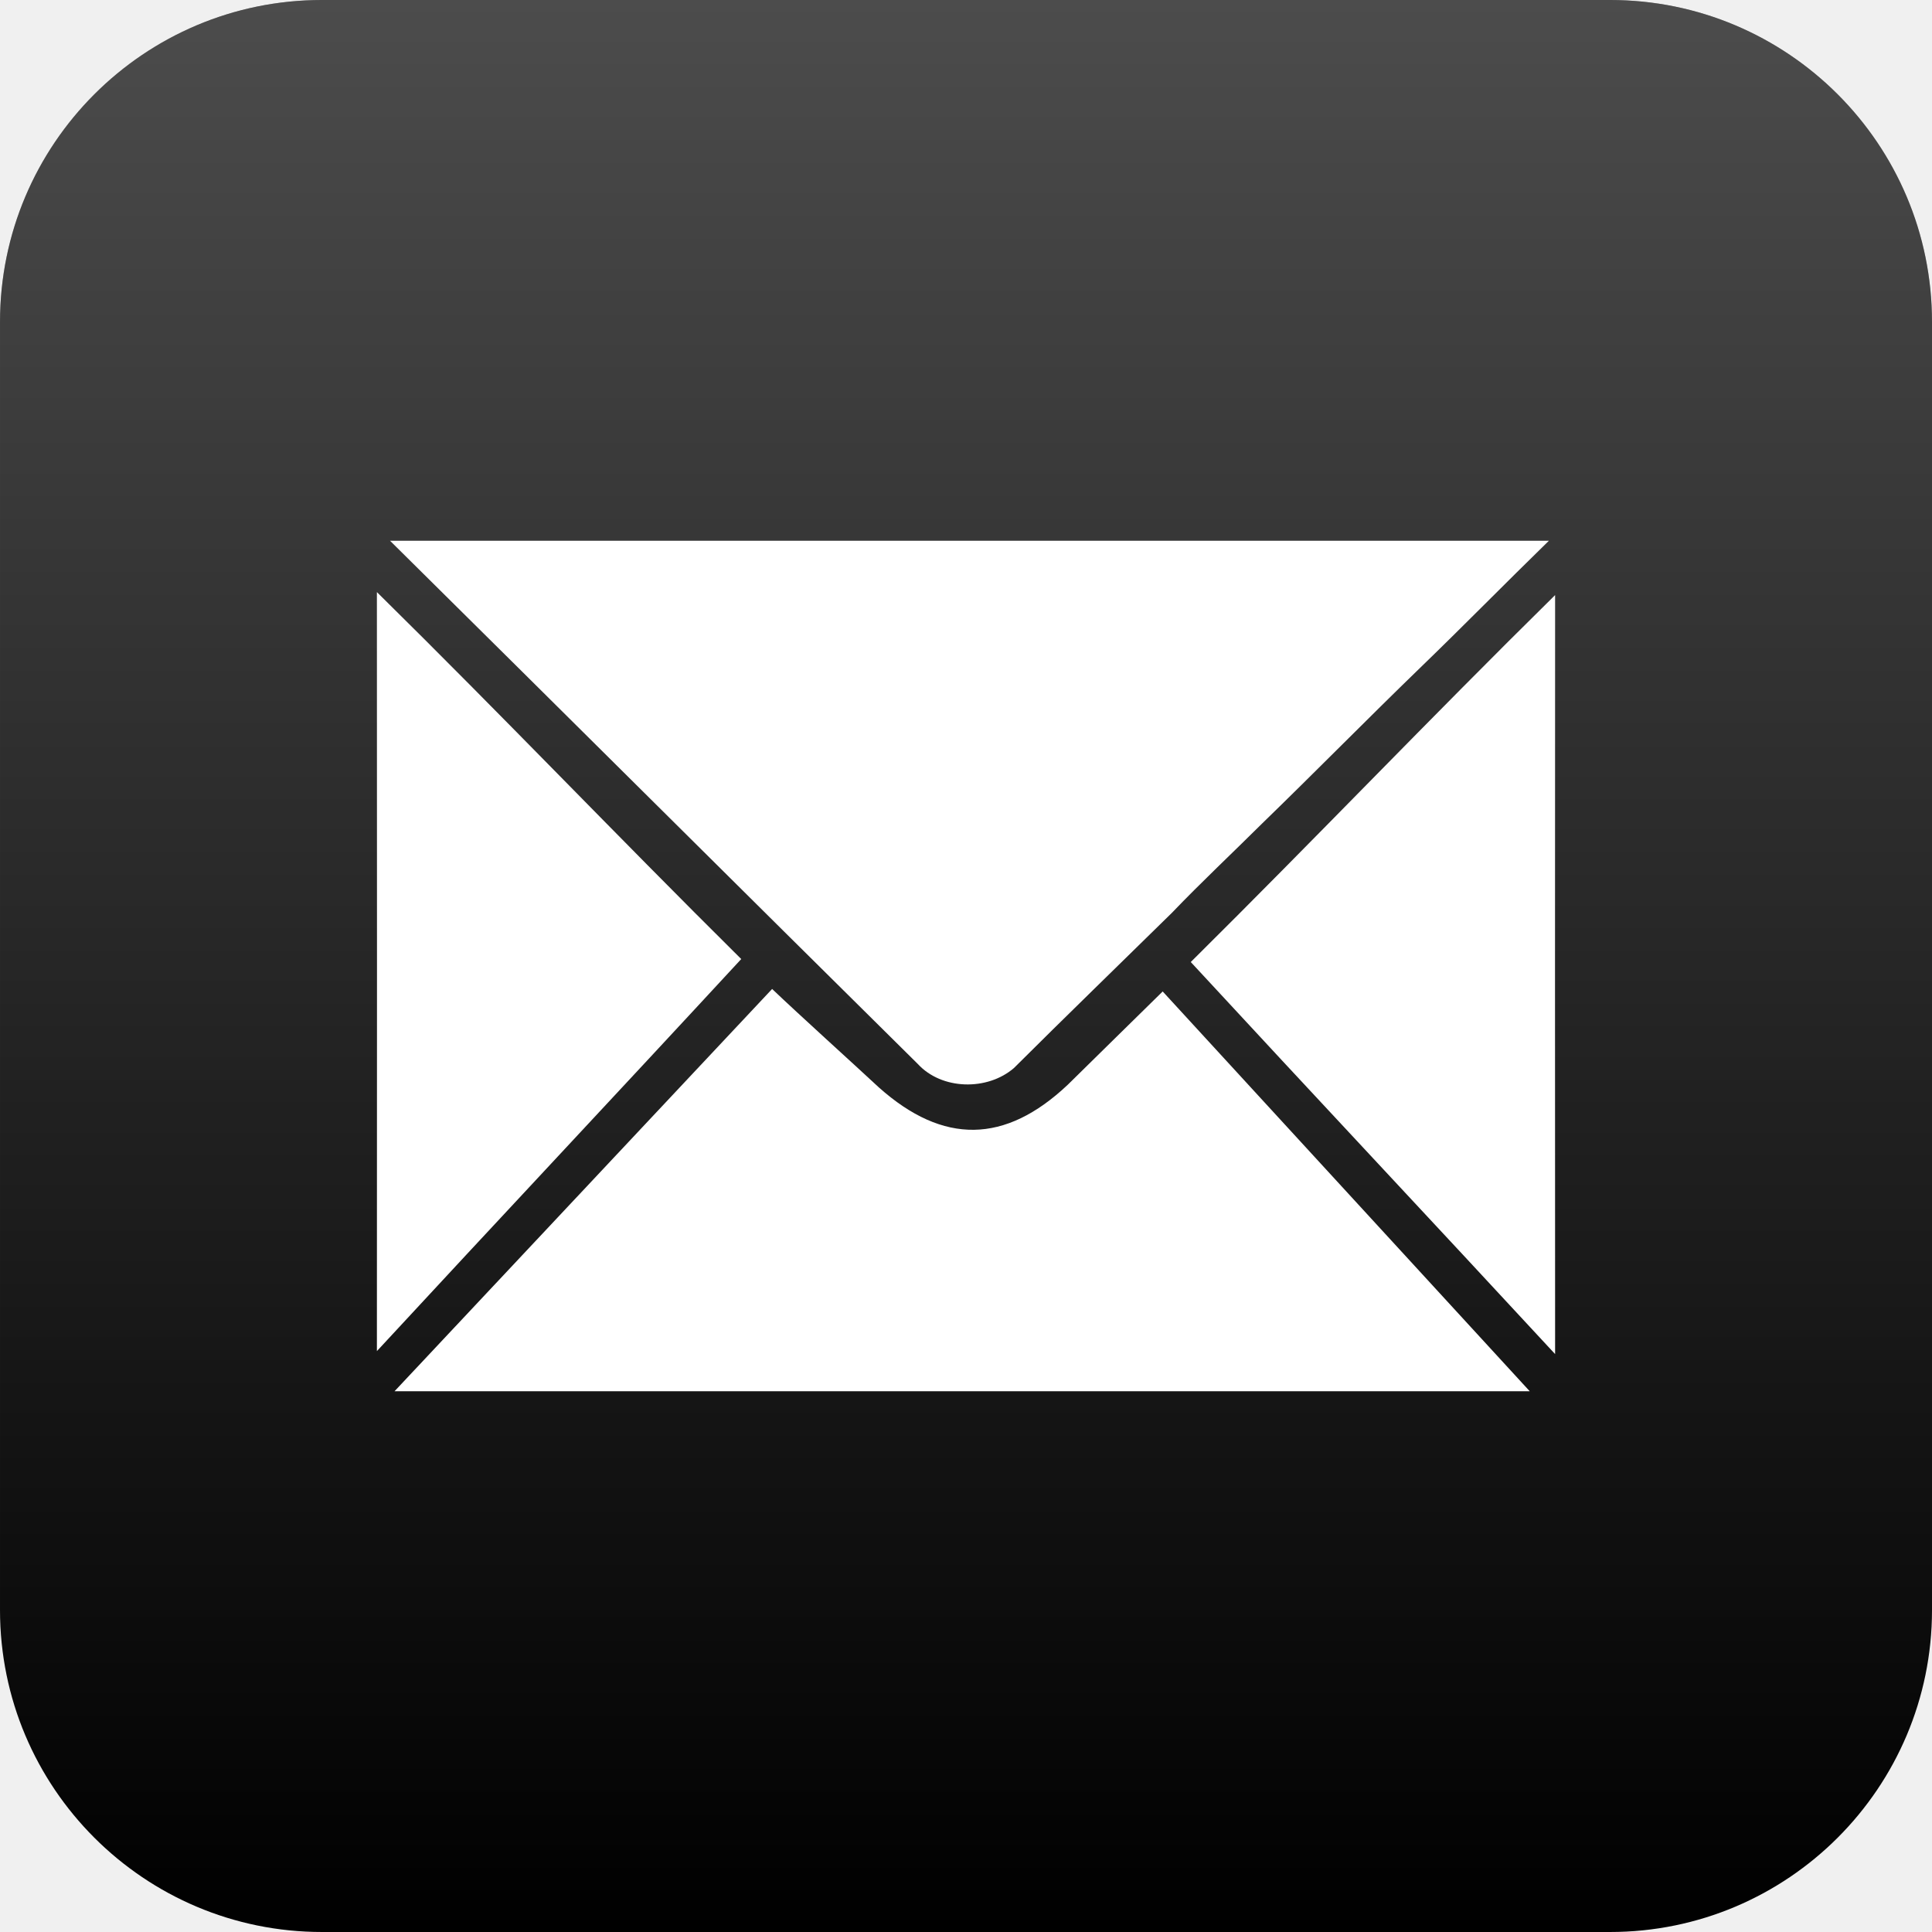
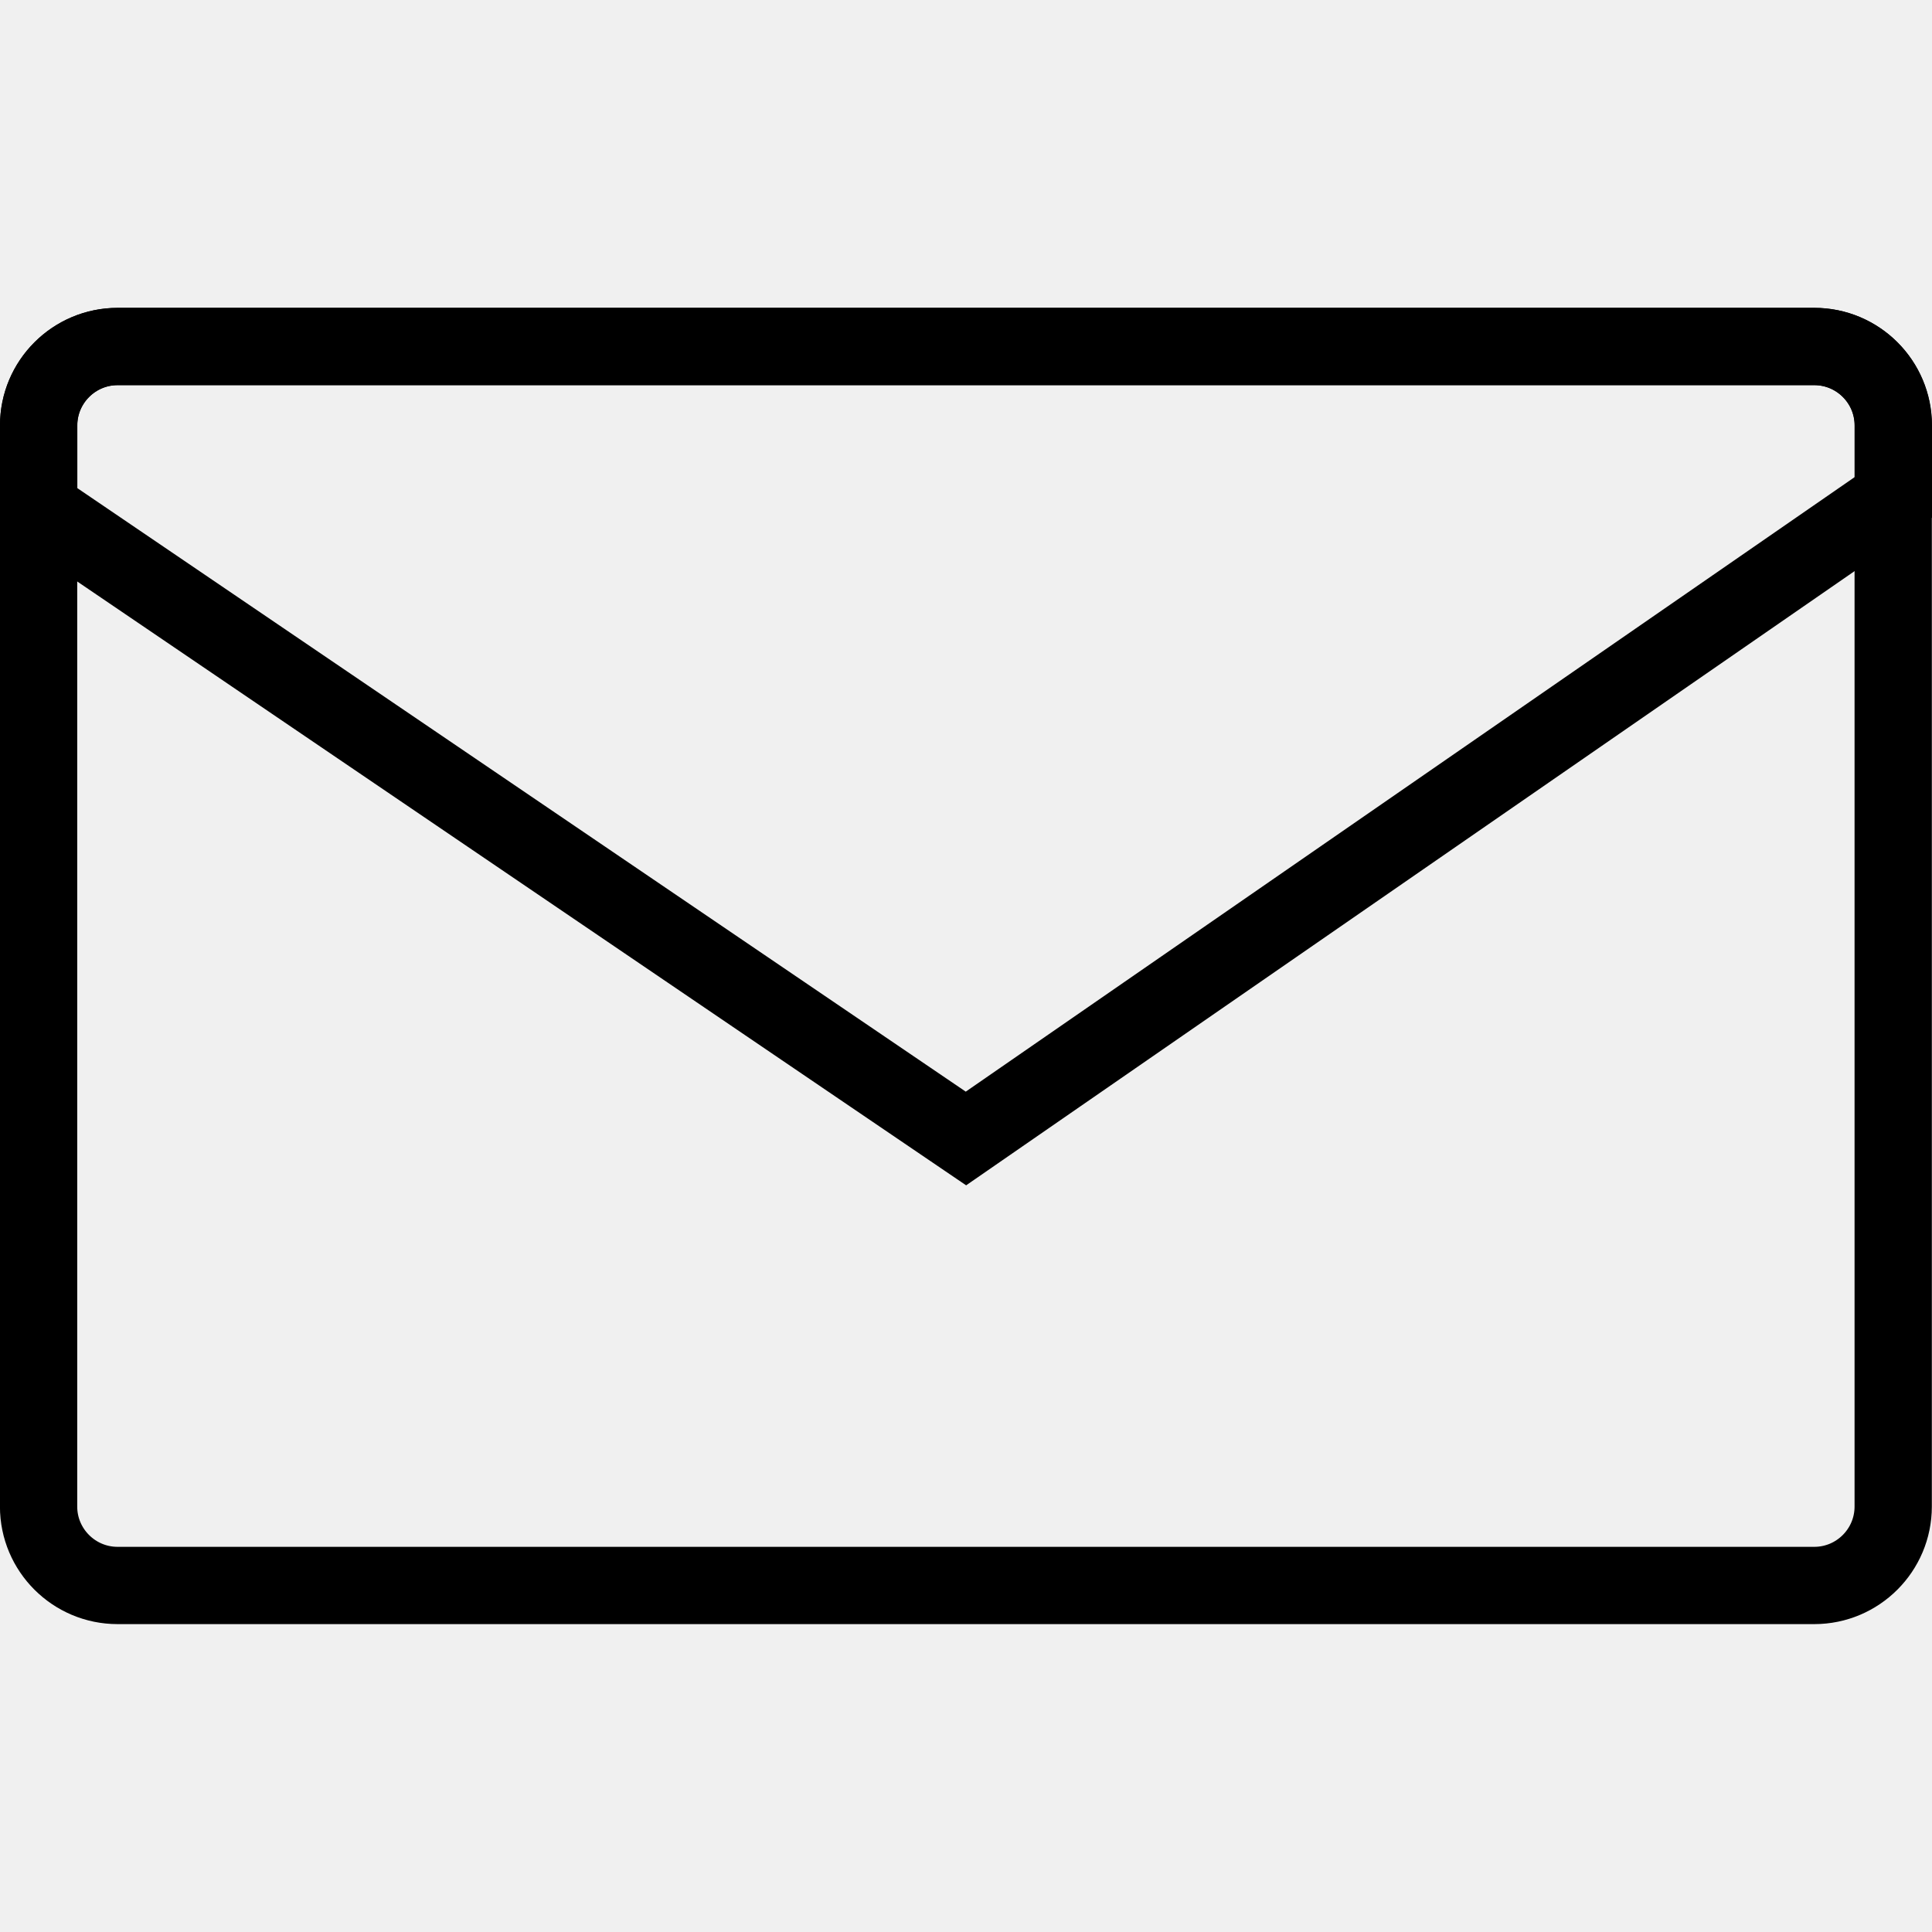
- <svg xmlns="http://www.w3.org/2000/svg" xmlns:xlink="http://www.w3.org/1999/xlink" version="1.1" width="300" height="300" id="svg2">
-   <defs id="defs4">
-     <linearGradient x1="260" y1="880.362" x2="560" y2="880.362" id="linearGradient4988" xlink:href="#linearGradient3755-70-2-4-5-6" gradientUnits="userSpaceOnUse" gradientTransform="matrix(0,1,-1,0,1038.545,-206.0291)" />
-     <linearGradient id="linearGradient3755-70-2-4-5-6">
-       <stop id="stop3757-5-5-3-1-0" style="stop-color:#ffffff;stop-opacity:1" offset="0" />
-       <stop id="stop3759-6-7-5-7-8" style="stop-color:#ffffff;stop-opacity:0" offset="1" />
-     </linearGradient>
-     <linearGradient x1="260" y1="880.362" x2="560" y2="880.362" id="linearGradient4740" xlink:href="#linearGradient3755-70" gradientUnits="userSpaceOnUse" gradientTransform="matrix(0,1,-1,0,1038.545,-206.0291)" />
-     <linearGradient id="linearGradient3755-70">
-       <stop id="stop3757-5" style="stop-color:#ffffff;stop-opacity:1" offset="0" />
-       <stop id="stop3759-6" style="stop-color:#ffffff;stop-opacity:0" offset="1" />
-     </linearGradient>
-     <linearGradient x1="260" y1="880.362" x2="560" y2="880.362" id="linearGradient4738" xlink:href="#linearGradient3755-70-5" gradientUnits="userSpaceOnUse" gradientTransform="matrix(0,1,-1,0,1038.545,-206.0291)" />
-     <linearGradient id="linearGradient3755-70-5">
-       <stop id="stop3757-5-9" style="stop-color:#ffffff;stop-opacity:1" offset="0" />
-       <stop id="stop3759-6-6" style="stop-color:#ffffff;stop-opacity:0" offset="1" />
-     </linearGradient>
-     <linearGradient x1="260" y1="880.362" x2="560" y2="880.362" id="linearGradient4736" xlink:href="#linearGradient3755-70-2" gradientUnits="userSpaceOnUse" gradientTransform="matrix(0,1,-1,0,1038.545,-206.0291)" />
-     <linearGradient id="linearGradient3755-70-2">
-       <stop id="stop3757-5-5" style="stop-color:#ffffff;stop-opacity:1" offset="0" />
-       <stop id="stop3759-6-7" style="stop-color:#ffffff;stop-opacity:0" offset="1" />
-     </linearGradient>
-     <linearGradient x1="260" y1="880.362" x2="560" y2="880.362" id="linearGradient4990" xlink:href="#linearGradient3755-70-2-4-5" gradientUnits="userSpaceOnUse" gradientTransform="matrix(0,1,-1,0,1038.545,-206.0291)" />
-     <linearGradient id="linearGradient3755-70-2-4-5">
-       <stop id="stop3757-5-5-3-1" style="stop-color:#ffffff;stop-opacity:1" offset="0" />
-       <stop id="stop3759-6-7-5-7" style="stop-color:#ffffff;stop-opacity:0" offset="1" />
-     </linearGradient>
+ <svg xmlns="http://www.w3.org/2000/svg" height="45" id="svg2" version="1.1" width="45" xml:space="preserve">
+   <defs id="defs6">
+     <clipPath id="clipPath16">
+       <path d="M 0,0 0,36 36,36 36,0 0,0" id="path18" />
+     </clipPath>
  </defs>
-   <g transform="translate(-225,-362.3622)" id="layer1">
-     <g transform="translate(-2407.334,-1012.327)" id="g4977">
-       <g transform="translate(2624.152,1320.718)" id="g4389-4-7-5">
-         <g transform="translate(8.182398,-698.3913)" id="layer1-1-0-3">
-           <path d="m 50,752.362 c -27.614,0 -50,22.386 -50,50 l 0,200 c 0,27.614 22.386,50 50,50 l 200,0 c 27.614,0 50,-22.386 50,-50 l 0,-200 c 0,-27.614 -22.386,-50 -50,-50 l -200,0 z" id="rect2987-6-9-1-0" style="fill:#000000;fill-opacity:1;fill-rule:nonzero;stroke:none;display:inline" />
+   <g id="g10" transform="matrix(1.25,0,0,-1.25,0,45)">
+     <g id="g12">
+       <g clip-path="url(#clipPath16)" id="g14">
+         <g id="g20">
+           <g id="g22">
+             <g id="g24">
+               <path d="m -42.796,29.036 0,-20.985 c 0,-0.846 0.687,-1.533 1.533,-1.533 l 32.935,0 c 0.846,0 1.533,0.687 1.533,1.533 l 0,20.985 c 0,0.846 -0.687,1.533 -1.533,1.533 l -32.935,0 c -0.846,0 -1.533,-0.687 -1.533,-1.533 z" id="path26" style="fill:#2b2b2b;fill-opacity:1;fill-rule:evenodd;stroke:none" />
+             </g>
+           </g>
+           <g id="g28">
+             <g id="g30">
+               <path d="m -24.795,15.195 -18,12.227 0,1.613 c 0,0.846 0.687,1.533 1.533,1.533 l 32.935,0 c 0.846,0 1.533,-0.687 1.533,-1.533 l 0,-1.394 -18.001,-12.446 z" id="path32" style="fill:#525252;fill-opacity:1;fill-rule:evenodd;stroke:none" />
+             </g>
+           </g>
+           <g id="g34">
+             <g id="g36">
+               <path d="m 0.719,28.073 0,-20.145 c 0,-0.812 0.66,-1.471 1.472,-1.471 l 31.615,0 c 0.812,0 1.471,0.659 1.471,1.471 l 0,20.145 c 0,0.812 -0.659,1.471 -1.471,1.471 l -31.615,0 c -0.812,0 -1.472,-0.659 -1.472,-1.471 z" id="path38" style="fill:none;stroke:#000000;stroke-width:1.44;stroke-linecap:round;stroke-linejoin:miter;stroke-miterlimit:10;stroke-opacity:1;stroke-dasharray:none" />
+             </g>
+           </g>
+           <g id="g40">
+             <g id="g42">
+               <path d="m 17.999,14.786 -17.278,11.737 0,1.549 c 0,0.812 0.66,1.471 1.472,1.471 l 31.614,0 c 0.813,0 1.473,-0.659 1.473,-1.471 l 0,-1.339 -17.281,-11.947 z" id="path44" style="fill:none;stroke:#000000;stroke-width:1.44;stroke-linecap:round;stroke-linejoin:miter;stroke-miterlimit:10;stroke-opacity:1;stroke-dasharray:none" />
+             </g>
+           </g>
        </g>
-         <path d="m 308.182,103.971 c 0,-27.614 -22.386,-50 -50,-50 l -200,0 c -27.614,0 -50,22.386 -50,50 l 0,200 c 0,27.614 22.386,50 50,50 l 200,0 c 27.614,0 50,-22.386 50,-50 l 0,-200 z" id="rect2987-6-6-2-7-3" style="opacity:0.3;fill:url(#linearGradient4990);fill-opacity:1;fill-rule:nonzero;stroke:none;display:inline" />
-       </g>
-       <g transform="matrix(0.8763772,0,0,0.8763772,2209.97,1216.771)" id="g3088-2" style="fill:#ffffff">
-         <path d="m 551.052,276.007 c 68.443,-0.005 136.886,-0.005 205.33,0 -7.669,7.476 -15.161,15.119 -22.864,22.561 -9.386,9.09 -18.536,18.405 -27.913,27.503 -5.335,5.301 -10.831,10.448 -16.033,15.874 -9.323,9.162 -18.717,18.261 -27.973,27.484 -4.706,4.067 -12.796,3.914 -17.049,-0.729 -31.208,-30.859 -62.296,-61.829 -93.498,-92.693 z m 0,0" id="path3003-8-4" style="fill:#ffffff;fill-rule:nonzero;stroke:none" />
-         <path d="m 548.724,419.588 c 0.022,-44.828 0.023,-89.656 -6.1e-4,-134.483 22.53,22.195 42.095,42.754 64.554,65.016 -21.739,23.53 -43.163,46.337 -64.554,69.467 z" id="path3007-8-5" style="fill:#ffffff;fill-rule:nonzero;stroke:none" />
-         <path d="m 757.482,420.117 c -0.022,-44.828 -0.023,-89.656 6.1e-4,-134.483 -22.53,22.195 -42.095,42.754 -64.554,65.016 21.739,23.53 43.163,46.337 64.554,69.467 z" id="path3007-8-2-5" style="fill:#ffffff;fill-rule:nonzero;stroke:none" />
-         <path d="m 551.848,426.701 66.903,-71.278 c 4.785,4.569 14.089,12.96 18.939,17.467 11.384,10.138 22.342,9.987 33.44,-0.494 4.418,-4.333 12.398,-12.203 16.822,-16.531 l 65.035,70.835 c -67.989,0.006 -133.15,0.005 -201.139,6e-4 z" id="path3015-4-4" style="fill:#ffffff;fill-rule:nonzero;stroke:none" />
      </g>
    </g>
  </g>
</svg>
